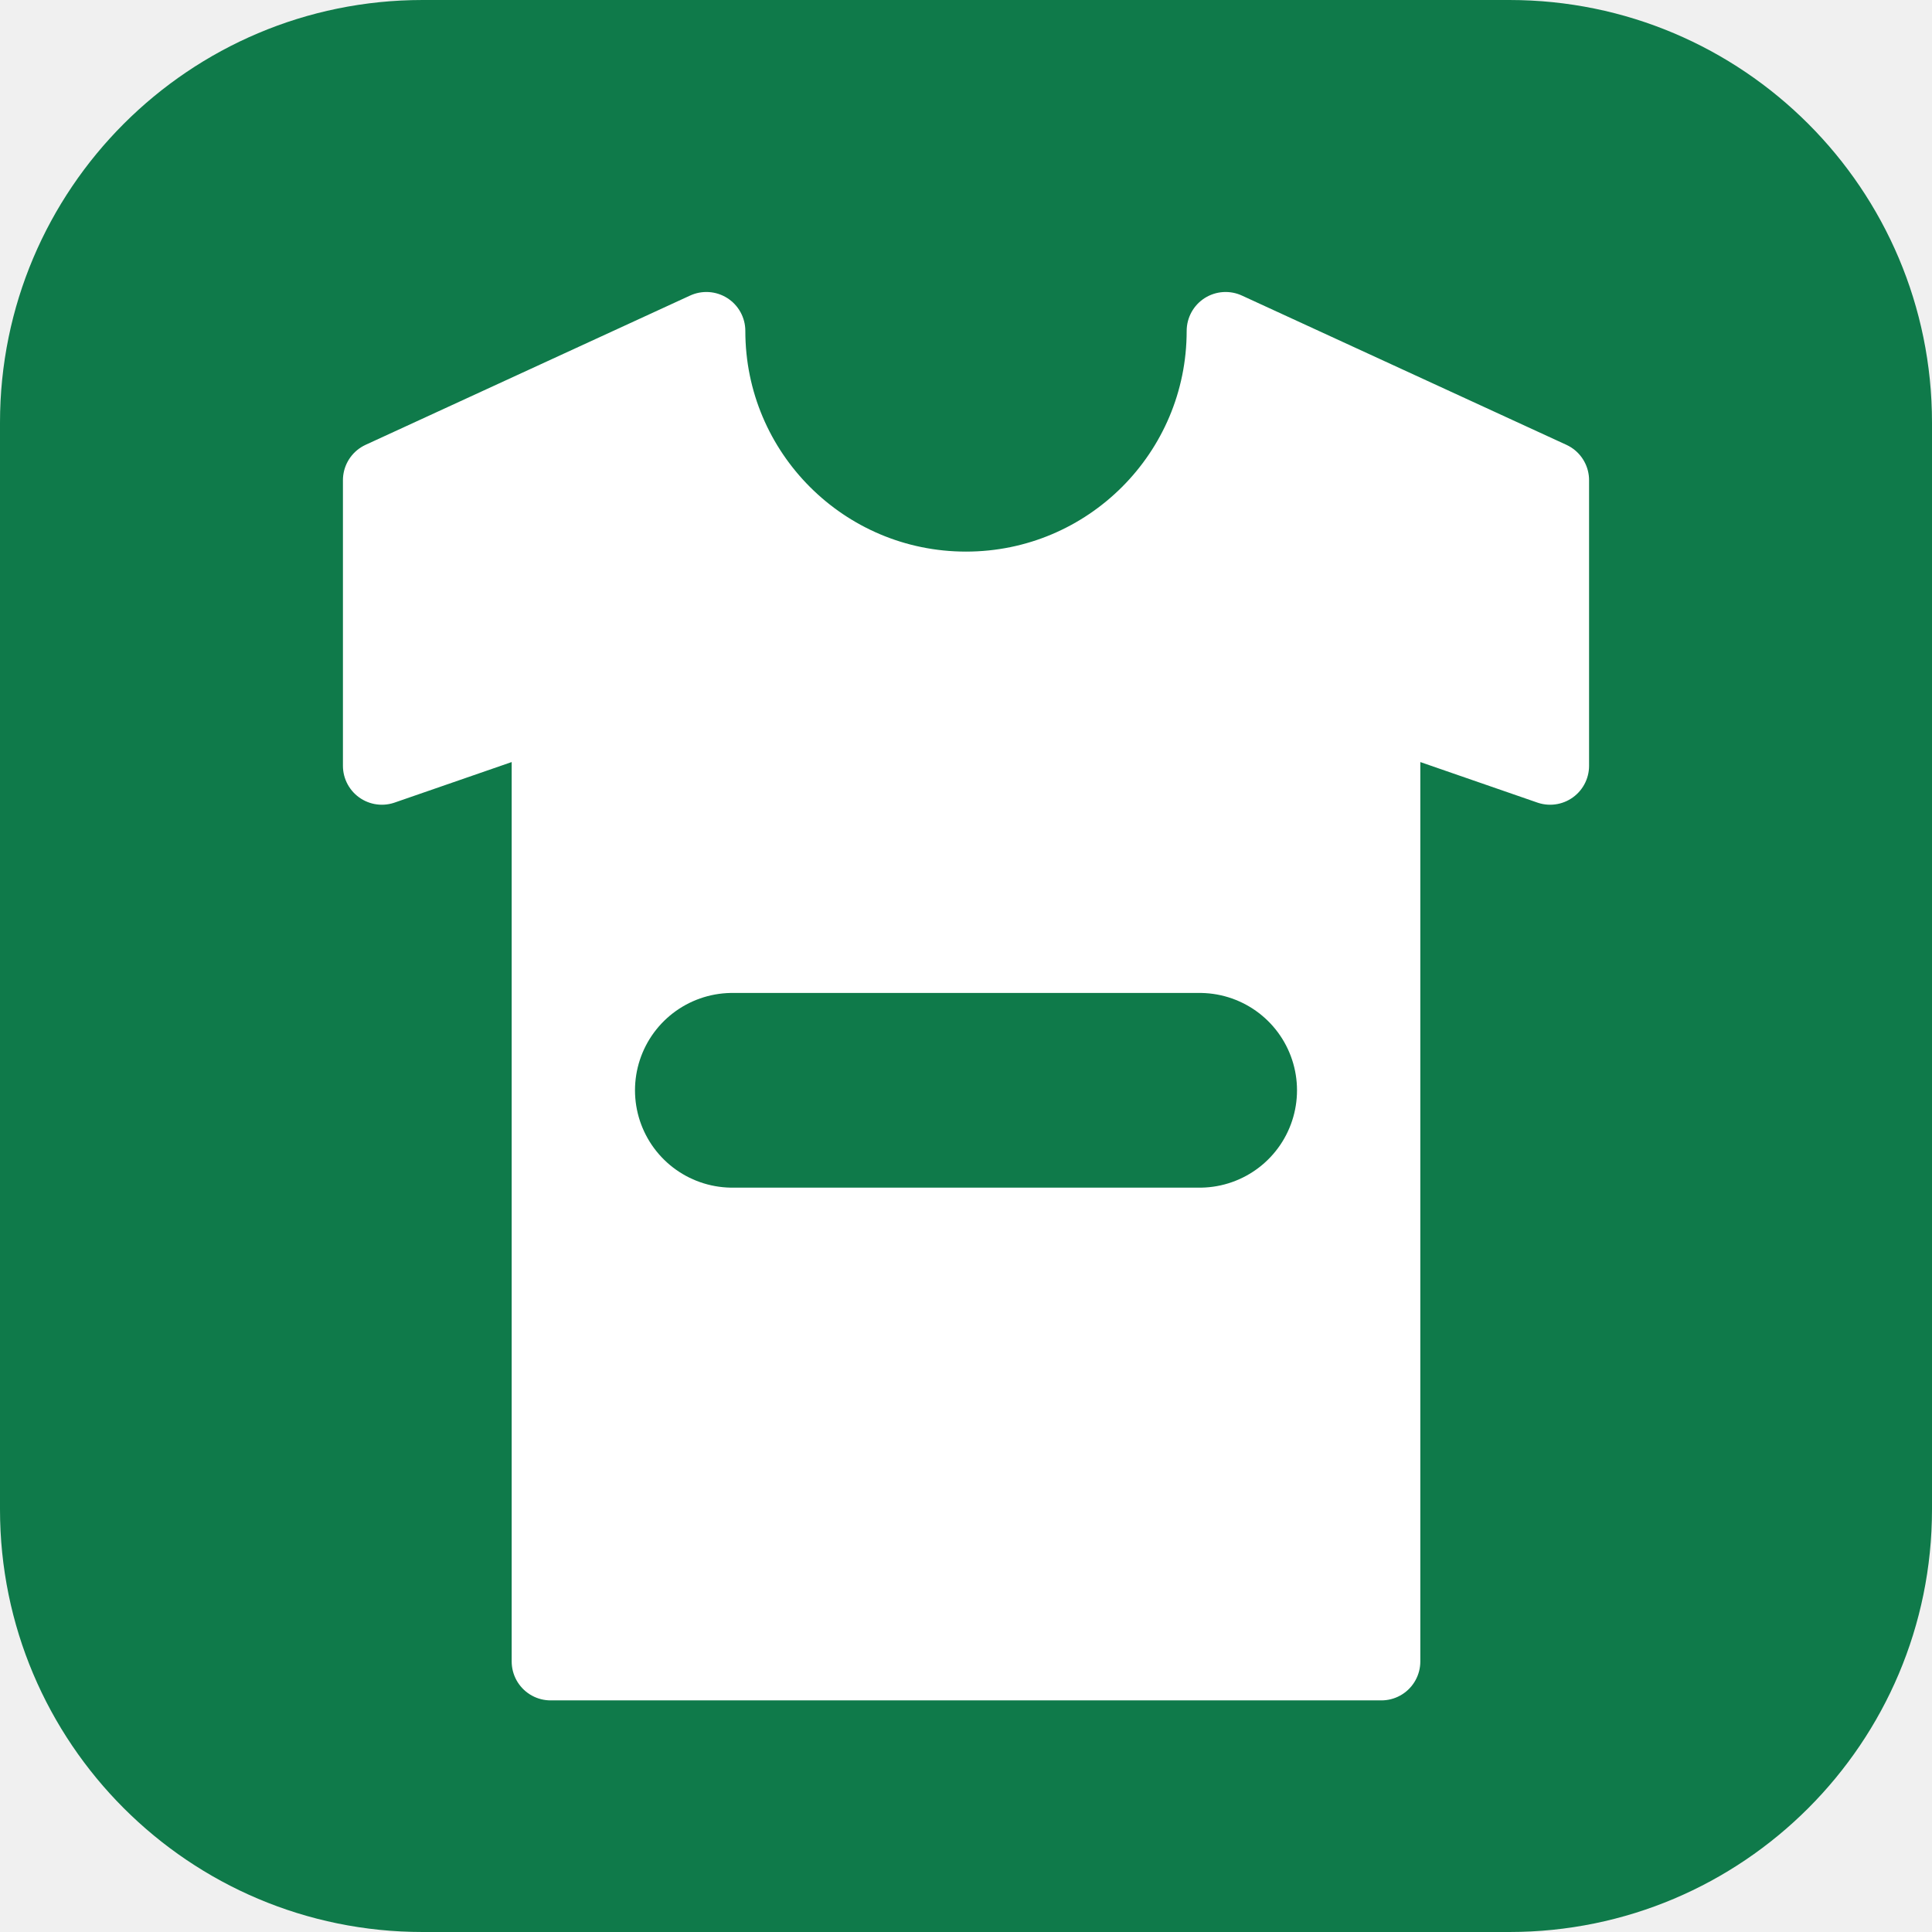
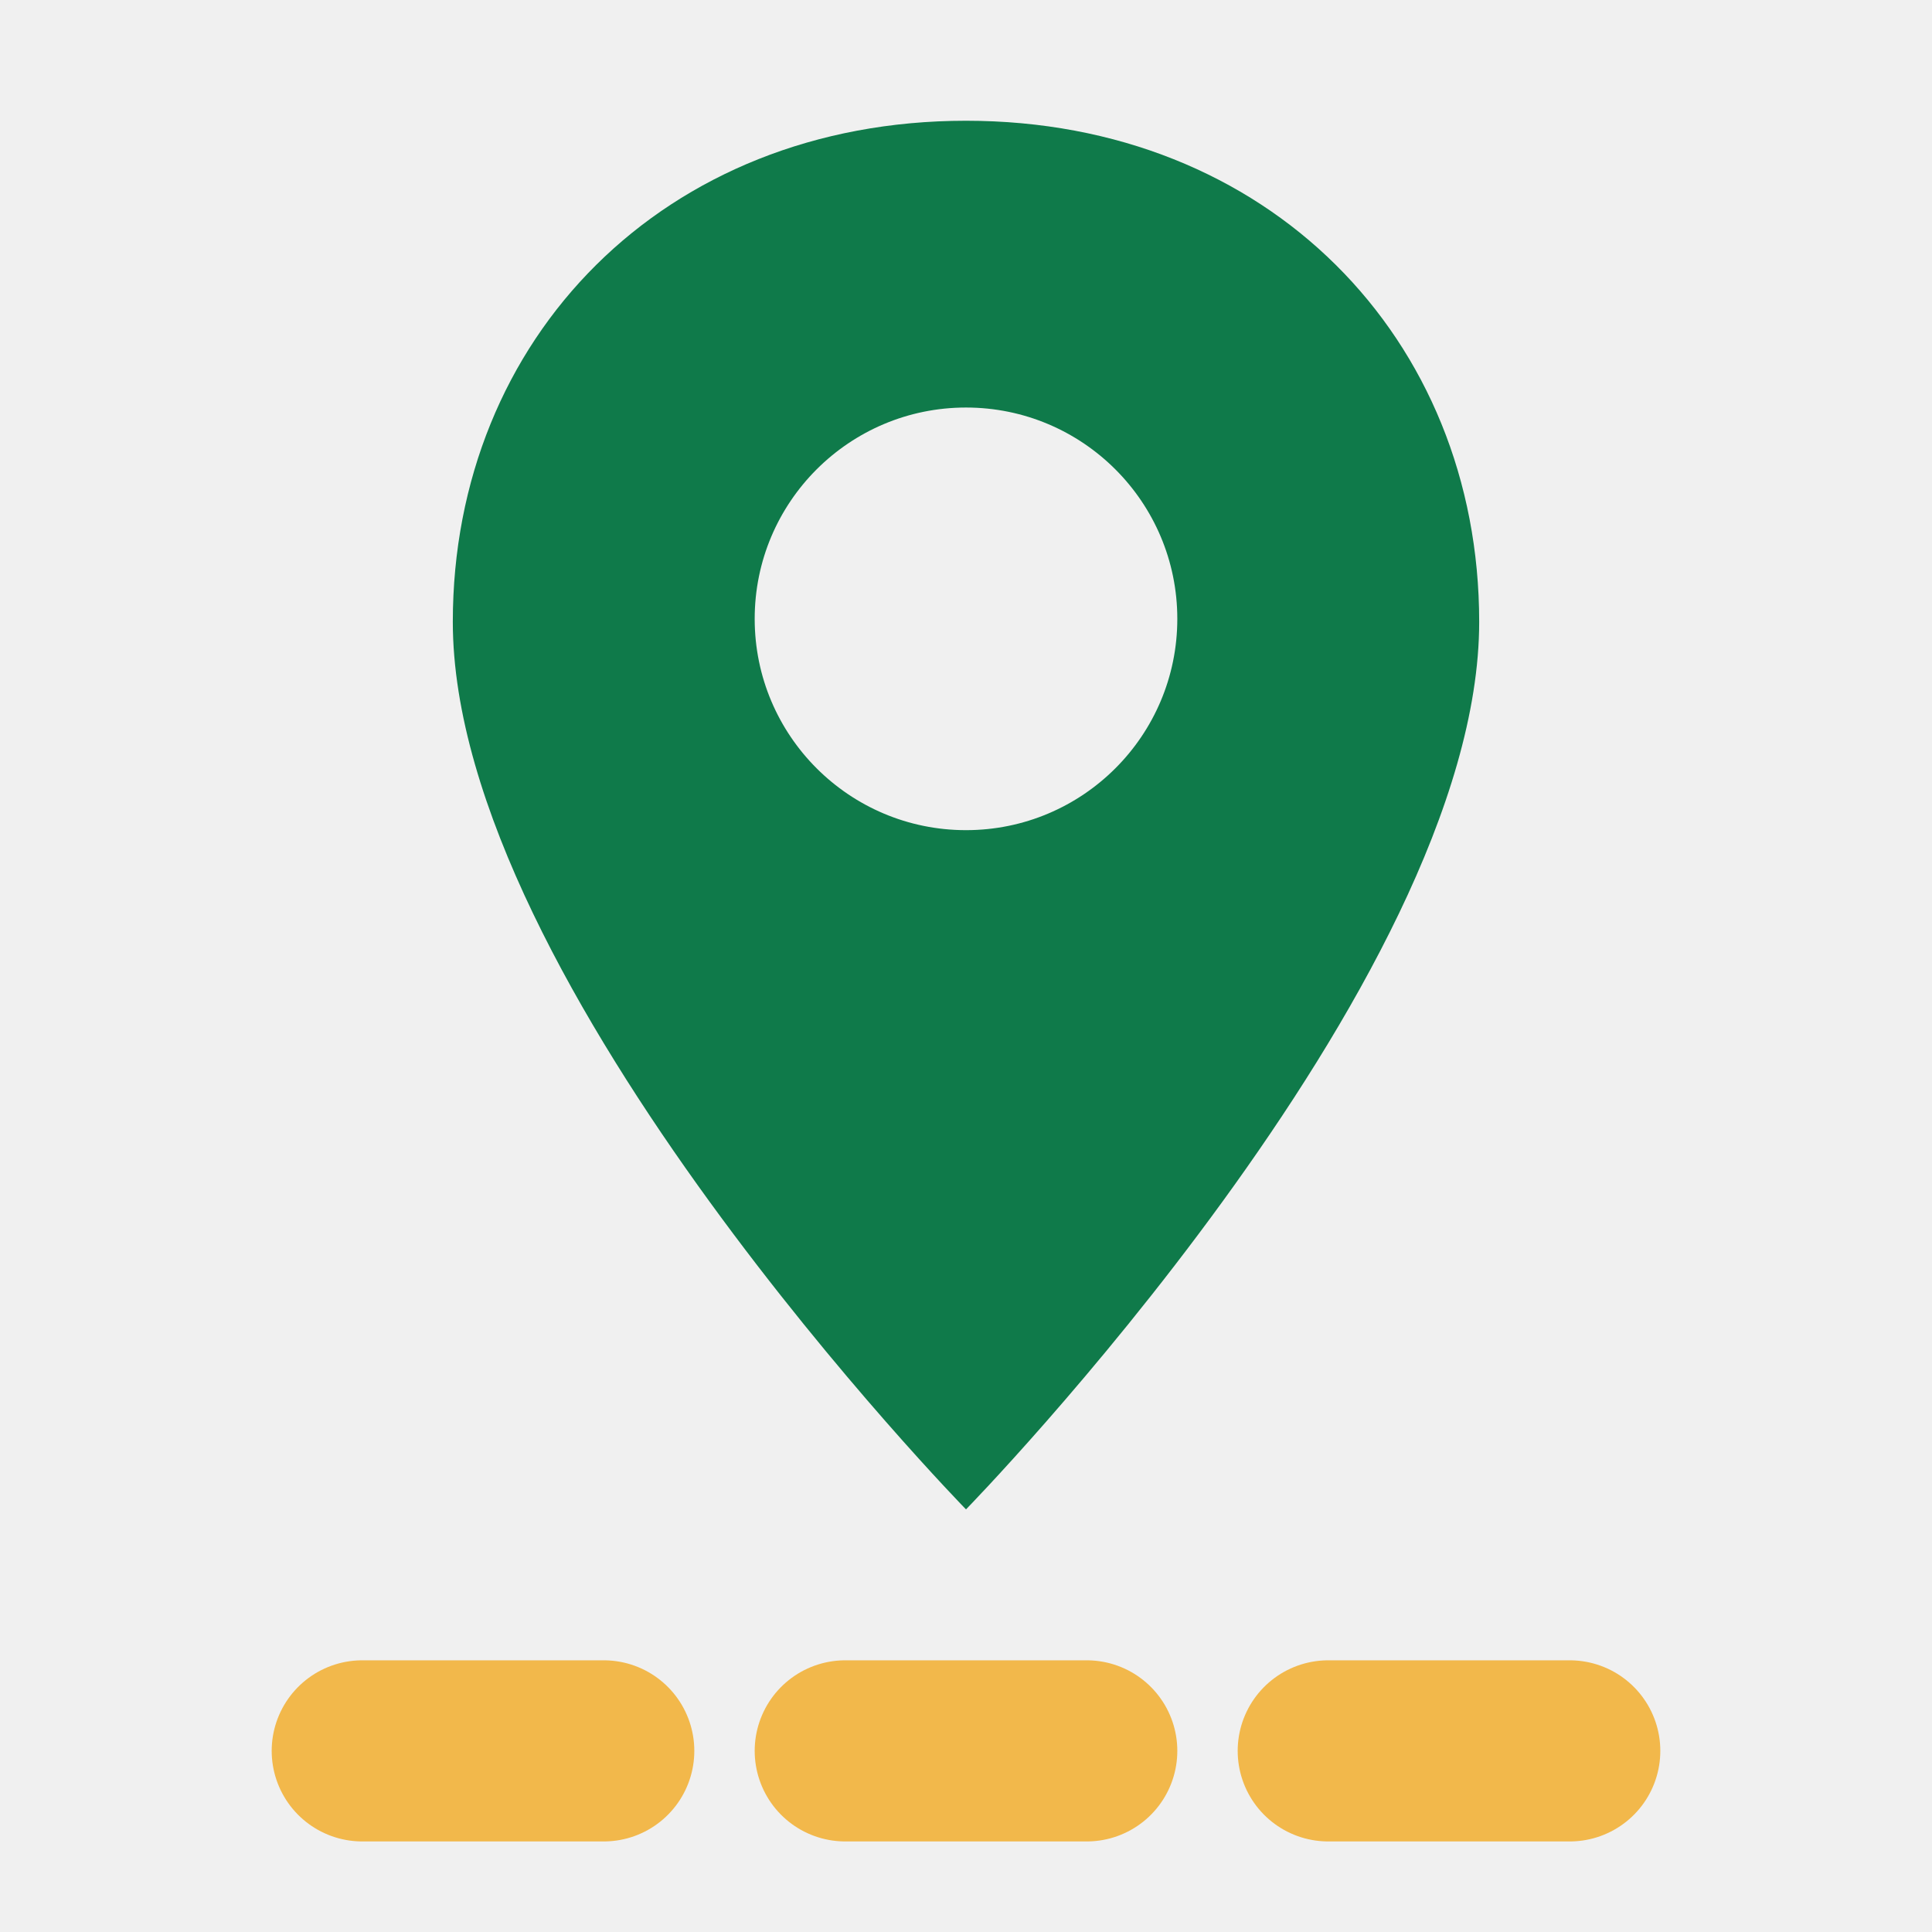
<svg xmlns="http://www.w3.org/2000/svg" viewBox="0 0 64 64" width="64" height="64">
-   <rect width="64" height="64" rx="14" fill="#0f7a4a" />
-   <g transform="translate(32 33) scale(2.15) translate(-16 -15.75)">
-     <path d="M12 5.5 7 7.8v4.4l2.6-.9V26h12.8V11.3l2.6.9V7.8L20 5.5a4 4 0 0 1-8 0Z" fill="#fff" stroke="#fff" stroke-width="1.2" stroke-linejoin="round" />
-     <path d="M12.4 17.2h7.2" stroke="#0f7a4a" stroke-width="3" stroke-linecap="round" />
-   </g>
+   <style>.n{fill:#0f7a4a}.s{stroke:#0f7a4a}@media (prefers-color-scheme:dark){.n{fill:#5fbf8e}.s{stroke:#5fbf8e}}</style>
+   <path class="n" fill-rule="evenodd" d="M32 4c-10 0-17 7.2-17 16.6C15 32.6 32 50 32 50s17-17.4 17-29.4C49 11.2 42 4 32 4ZM32 13.5a7 7 0 1 0 0 14 7 7 0 0 0 0-14Z" />
+   <path d="M12 58h40" stroke="#f2b84b" stroke-width="6" stroke-linecap="round" stroke-dasharray="8 8" />
</svg>
